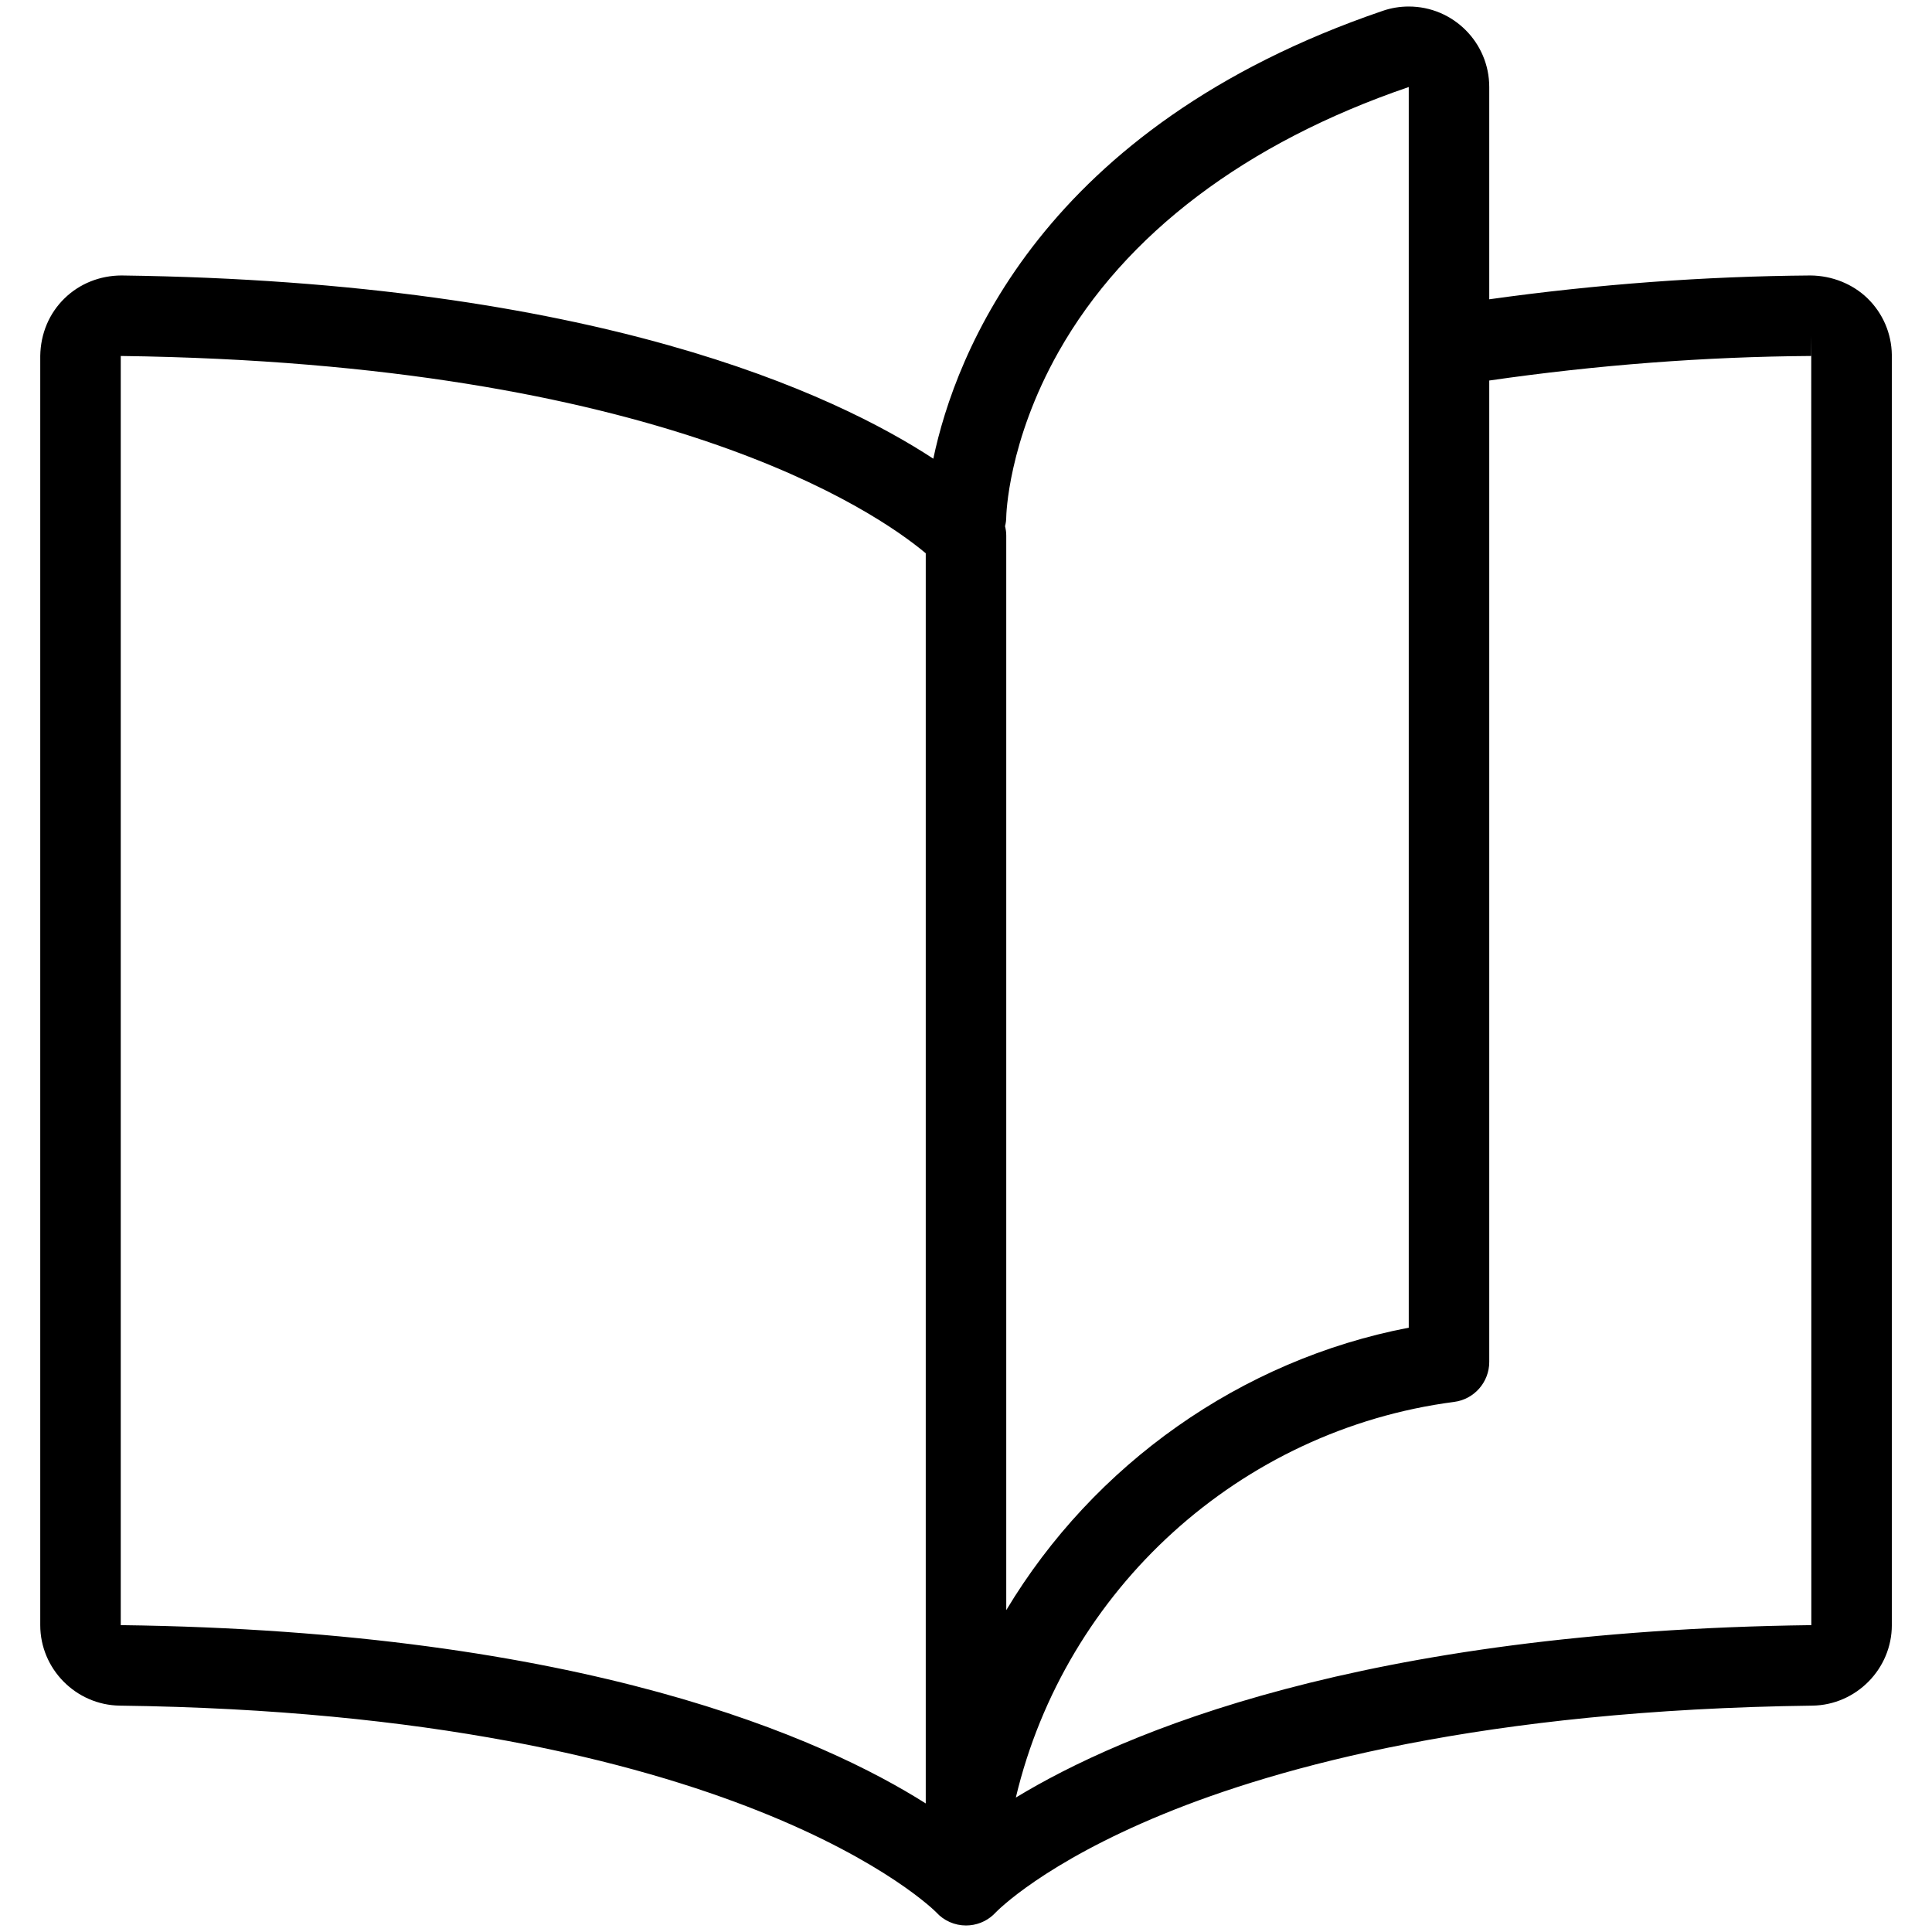
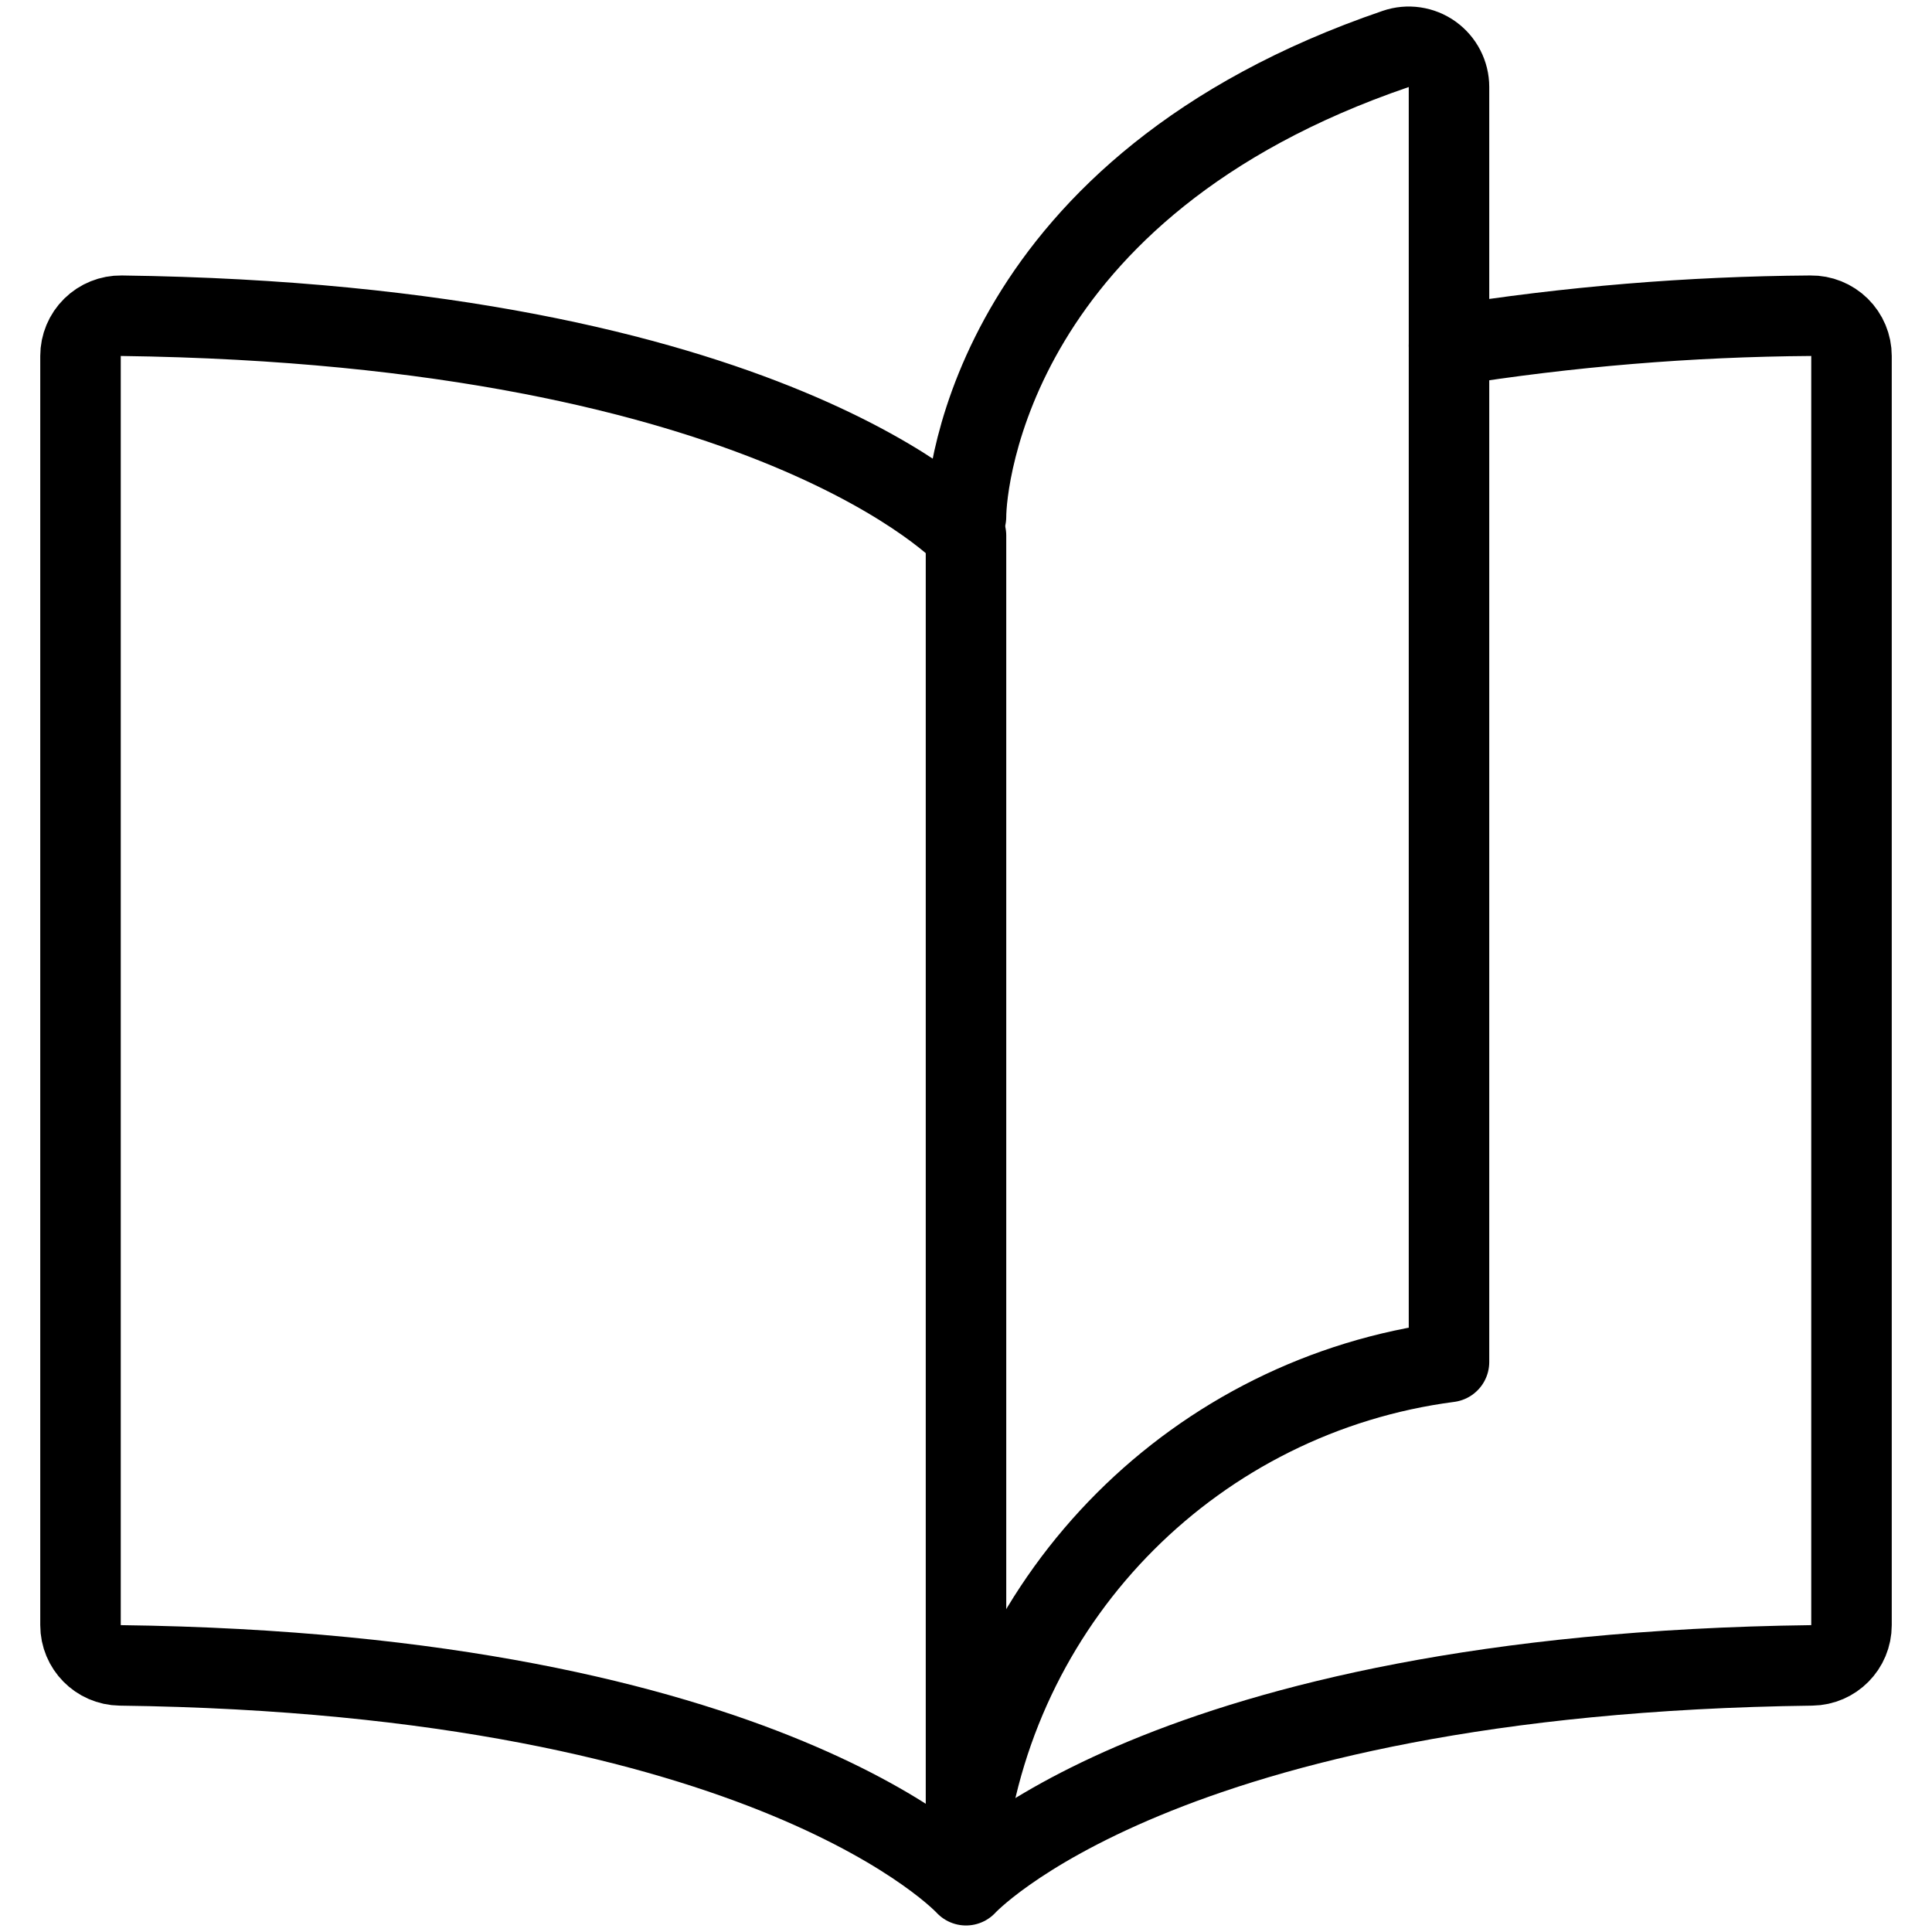
- <svg xmlns="http://www.w3.org/2000/svg" version="1.1" id="Layer_1" x="0px" y="0px" viewBox="0 0 24 24" style="enable-background:new 0 0 24 24;" xml:space="preserve">
-   <g>
-     <path d="M12,23.919c-0.14,0-0.275-0.059-0.369-0.163c-0.021-0.022-2.46-2.471-10.144-2.568c-0.544-0.008-0.987-0.456-0.987-1V4.422   c0.004-0.277,0.111-0.531,0.303-0.717C0.989,3.524,1.24,3.423,1.509,3.422c5.891,0.077,8.86,1.473,10.085,2.276   c0.272-1.296,1.348-4.118,5.582-5.563c0.104-0.036,0.213-0.054,0.324-0.054c0.552,0,1,0.448,1,1v2.637   c1.336-0.187,2.676-0.286,3.99-0.296c0.268,0.002,0.524,0.105,0.708,0.283c0.191,0.186,0.299,0.436,0.303,0.703v15.78   c0,0.543-0.442,0.992-0.986,1c-4.077,0.052-6.635,0.761-8.063,1.347c-1.486,0.61-2.062,1.2-2.086,1.225   c-0.004,0.004-0.024,0.024-0.028,0.028C12.245,23.873,12.125,23.919,12,23.919z M1.5,20.188c5.76,0.073,8.731,1.412,10,2.215V6.873   c-0.632-0.529-3.305-2.364-10-2.451l0-0.25V20.188z M18.5,16.919c0,0.25-0.187,0.464-0.436,0.496   c-2.666,0.348-4.831,2.333-5.445,4.915c1.326-0.805,4.29-2.071,9.882-2.142L22.5,4.422l-0.004-0.25l0.002,0.25   c-1.319,0.009-2.663,0.112-3.998,0.305V16.919z M12.485,6.537c0.01,0.039,0.015,0.077,0.015,0.116v13.349   c1.086-1.81,2.916-3.109,5-3.509V1.081c-2.021,0.69-3.525,1.827-4.35,3.289c-0.632,1.119-0.65,2.042-0.65,2.051   C12.5,6.459,12.495,6.498,12.485,6.537z" />
-   </g>
+ <svg xmlns="http://www.w3.org/2000/svg" viewBox="0 0 24 24">
+   <defs>
+     <style>.a{fill:none;stroke:currentColor;stroke-linecap:round;stroke-linejoin:round;}</style>
+   </defs>
+   <path class="a" d="M18,4.294a29.854,29.854,0,0,1,4.493-.372.5.5,0,0,1,.507.5V20.188a.5.5,0,0,1-.493.5C14.4,20.791,12,23.419,12,23.419V6.653S9.6,4.028,1.507,3.922a.5.5,0,0,0-.507.5V20.188a.5.5,0,0,0,.493.5C9.6,20.791,12,23.419,12,23.419" />
+   <path class="a" d="M12,22.919a6.96,6.96,0,0,1,6-6V1.081a.5.5,0,0,0-.662-.473C12.347,2.312,12,5.949,12,6.419" />
</svg>
